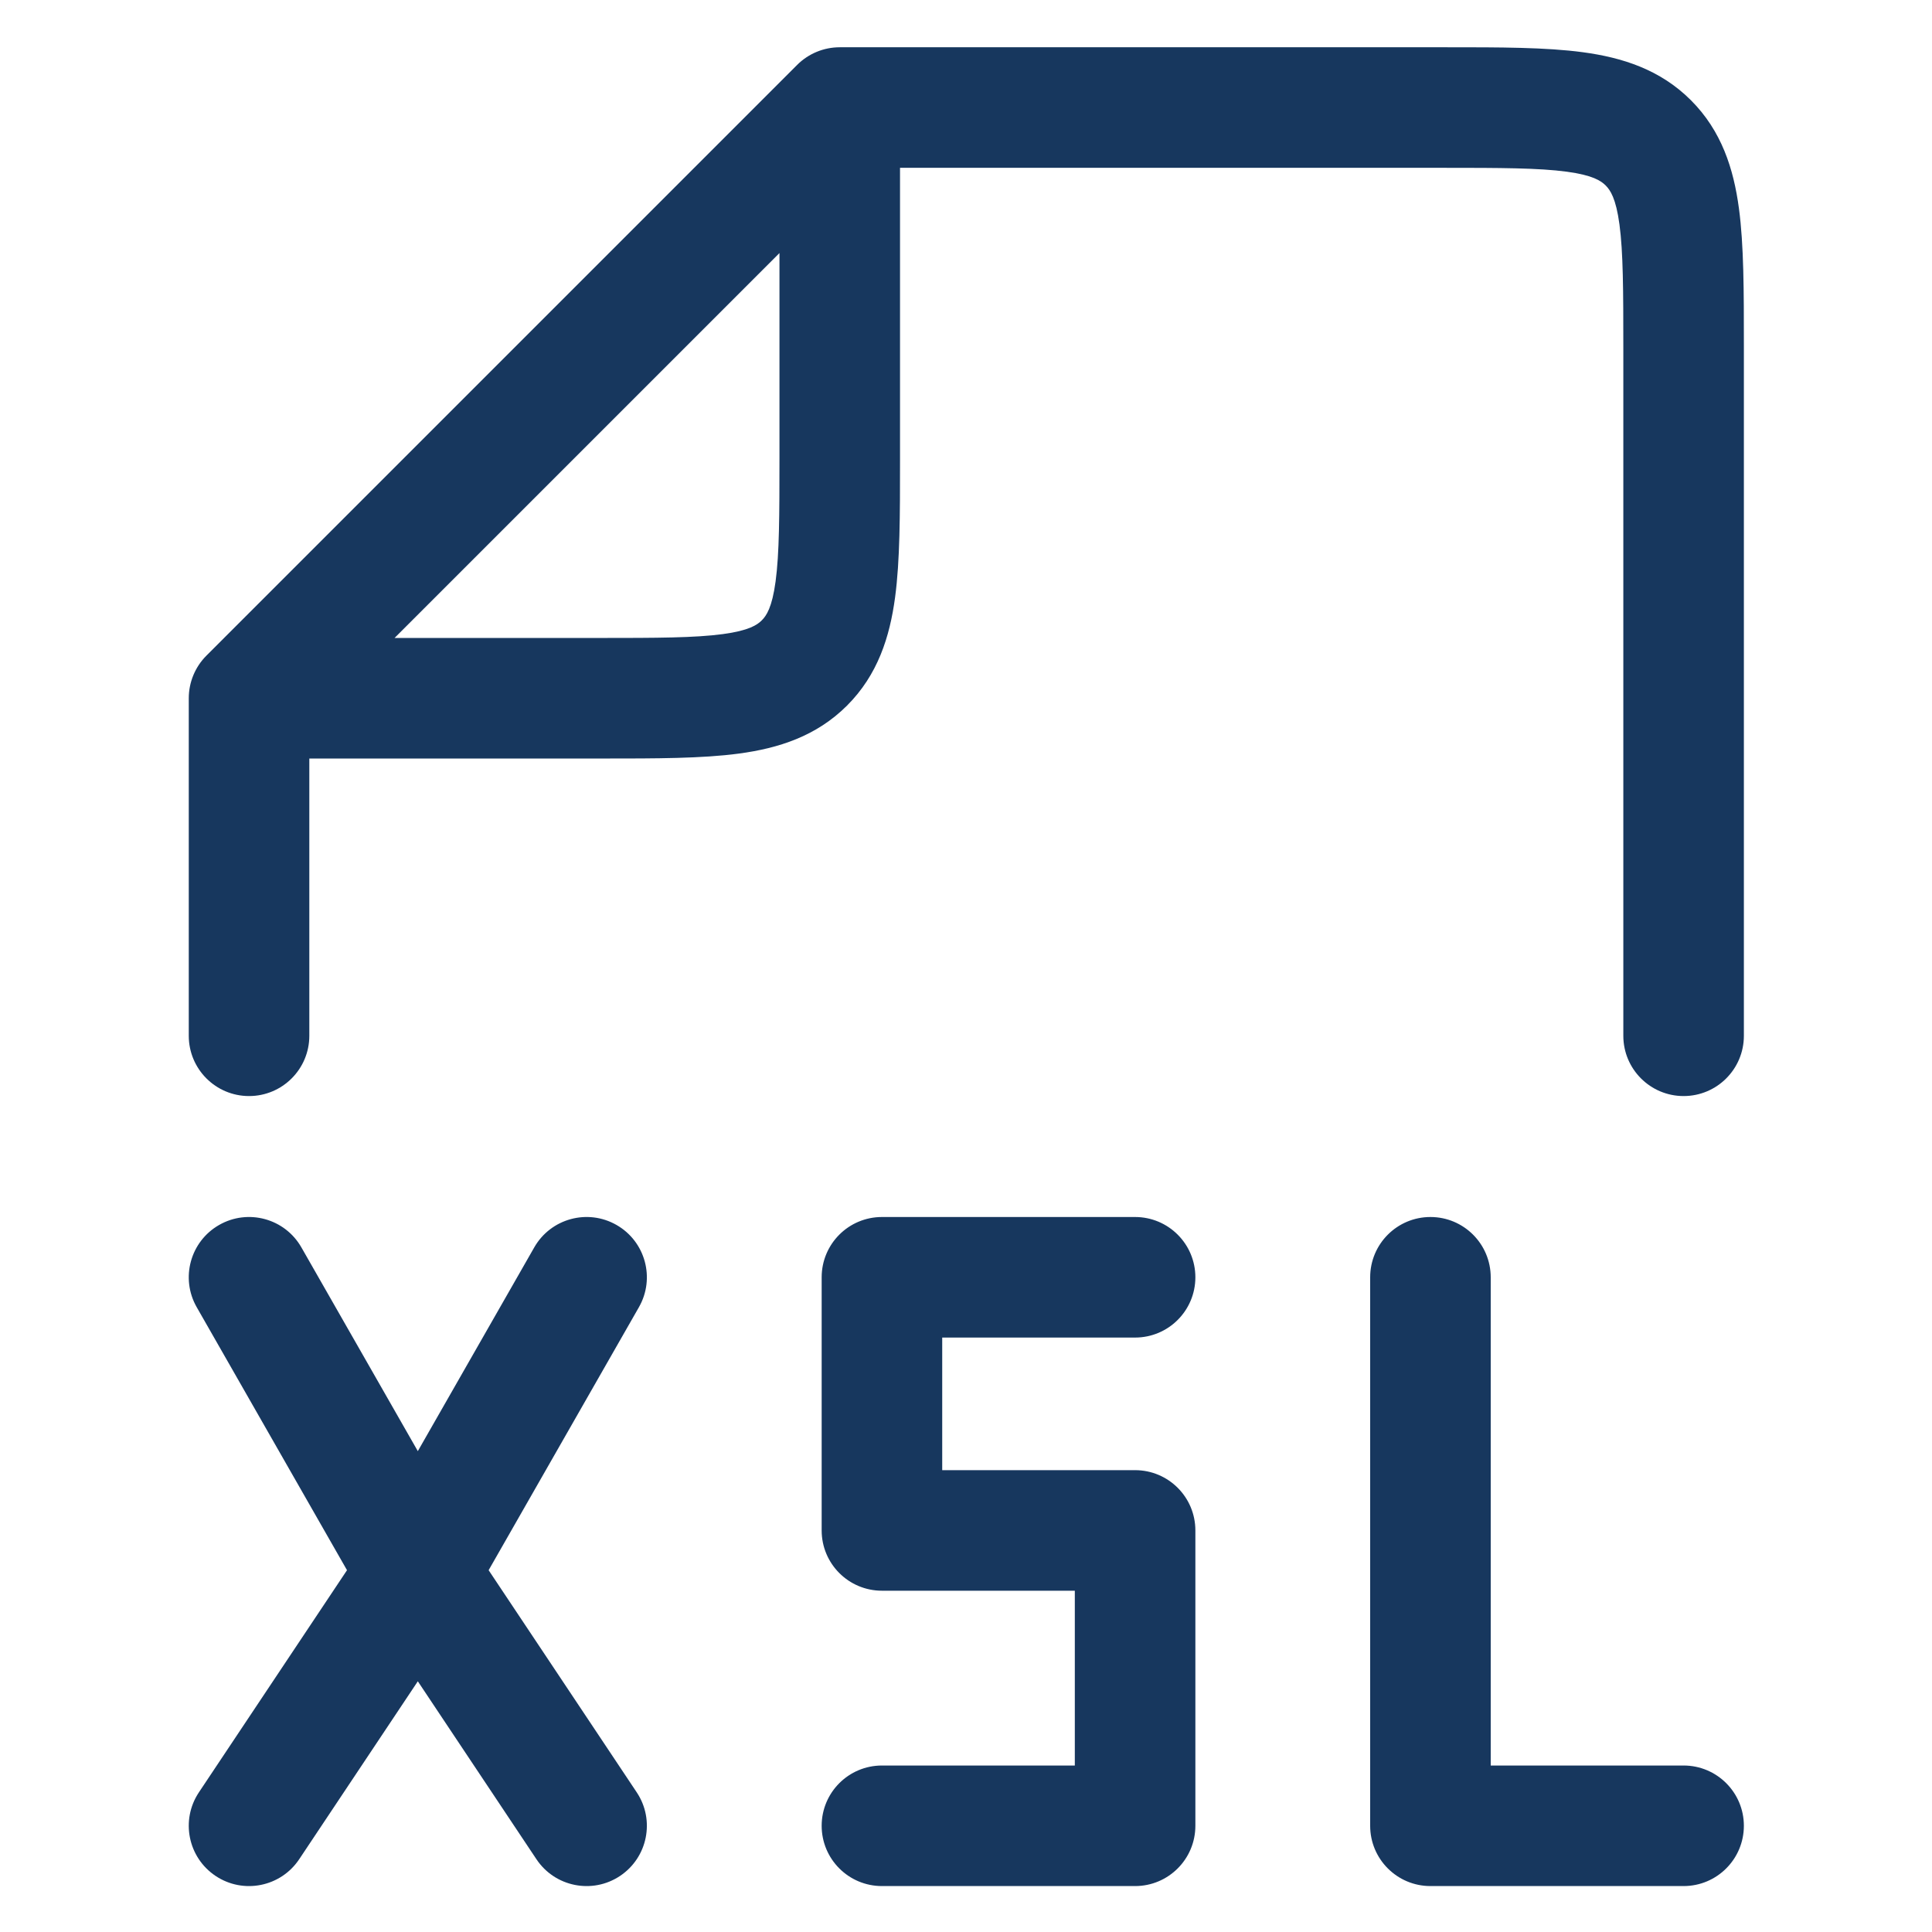
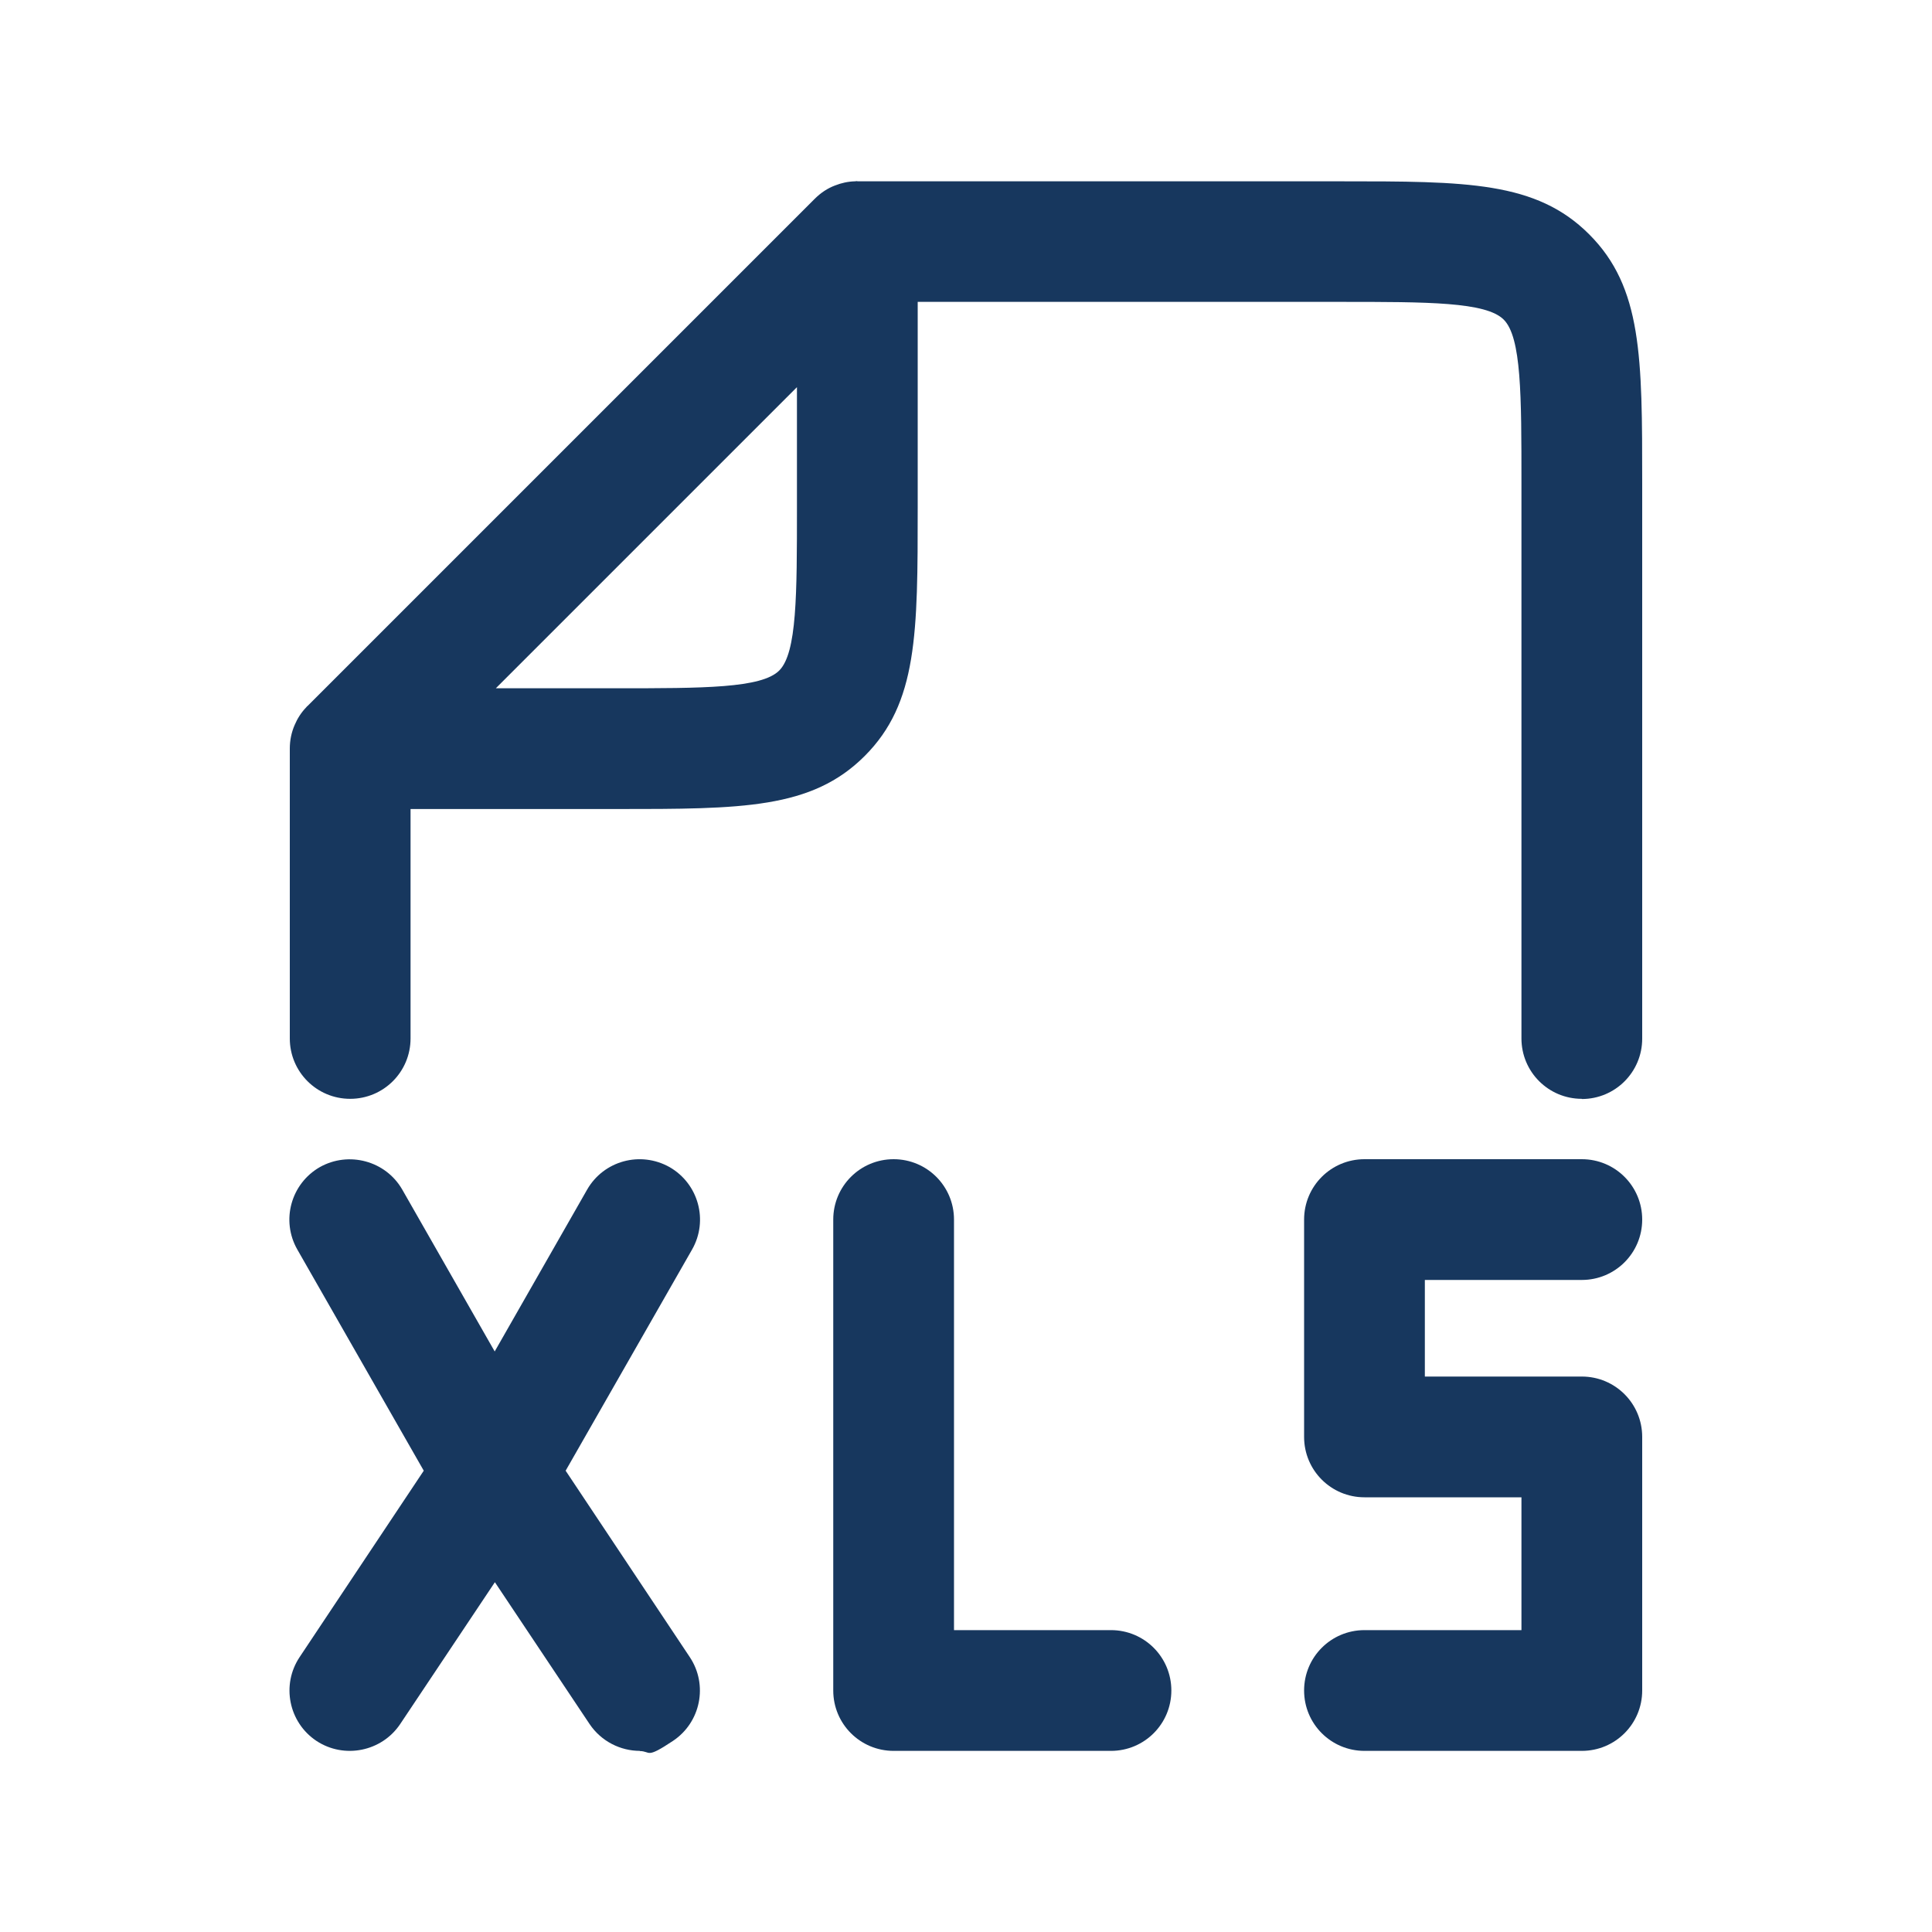
- <svg xmlns="http://www.w3.org/2000/svg" width="1024" height="1024" viewBox="0 0 1024 1024" fill="none">
-   <path fill-rule="evenodd" clip-rule="evenodd" d="M838.921 27.677C859.862 30.492 879.938 36.841 896.221 53.124C912.503 69.407 918.852 89.481 921.667 110.422C924.294 129.963 924.293 154.364 924.292 182.685L924.291 548.987C924.291 566.631 909.988 580.934 892.344 580.934C874.7 580.934 860.397 566.631 860.397 548.987V184.789C860.397 153.766 860.329 133.712 858.343 118.936C856.48 105.079 853.472 100.736 851.04 98.304C848.609 95.873 844.266 92.865 830.408 91.002C815.631 89.015 795.577 88.947 764.555 88.947H477.029L477.029 244.397C477.031 272.718 477.032 297.119 474.405 316.66C471.59 337.602 465.24 357.676 448.958 373.958C432.676 390.241 412.602 396.59 391.66 399.406C372.119 402.033 347.717 402.032 319.396 402.03L163.947 402.03V548.987C163.947 566.631 149.644 580.934 132 580.934C114.356 580.934 100.053 566.631 100.053 548.987V370.083C100.053 361.61 103.419 353.484 109.41 347.493L422.492 34.41C428.483 28.419 436.609 25.053 445.082 25.053L766.658 25.053C794.978 25.051 819.38 25.05 838.921 27.677ZM209.127 338.135H317.293C348.317 338.135 368.37 338.068 383.146 336.081C397.003 334.218 401.346 331.21 403.778 328.778C406.21 326.346 409.218 322.003 411.081 308.146C413.067 293.371 413.135 273.317 413.135 242.294V134.127L209.127 338.135Z" fill="#17375E" />
-   <path fill-rule="evenodd" clip-rule="evenodd" d="M116.149 649.249C131.469 640.495 150.984 645.818 159.738 661.137L221.452 769.134L283.167 661.137C291.921 645.818 311.436 640.495 326.755 649.249C342.074 658.003 347.396 677.519 338.642 692.838L258.986 832.233L337.486 949.986C347.273 964.667 343.306 984.502 328.625 994.289C313.944 1004.08 294.109 1000.11 284.322 985.428L221.452 891.12L158.582 985.428C148.795 1000.11 128.96 1004.08 114.279 994.289C99.599 984.502 95.631 964.667 105.418 949.986L183.918 832.233L104.262 692.838C95.508 677.519 100.83 658.003 116.149 649.249ZM435.499 676.987C435.499 659.343 449.802 645.04 467.446 645.04H601.624C619.268 645.04 633.571 659.343 633.571 676.987C633.571 694.631 619.268 708.934 601.624 708.934H499.393V779.216H601.624C619.268 779.216 633.571 793.519 633.571 811.163V967.707C633.571 985.351 619.268 999.654 601.624 999.654H467.446C449.802 999.654 435.499 985.351 435.499 967.707C435.499 950.063 449.802 935.76 467.446 935.76H569.676V843.11H467.446C449.802 843.11 435.499 828.807 435.499 811.163V676.987ZM758.164 645.04C775.808 645.04 790.112 659.343 790.112 676.987V935.76H892.34C909.984 935.76 924.288 950.063 924.288 967.707C924.288 985.351 909.984 999.654 892.34 999.654H758.164C740.52 999.654 726.217 985.351 726.217 967.707V676.987C726.217 659.343 740.52 645.04 758.164 645.04Z" fill="#17375E" />
+ <svg xmlns="http://www.w3.org/2000/svg" id="Capa_1" version="1.1" viewBox="0 0 1024 1024">
+   <defs>
+     <style>
+       .st0 {
+         fill: #17375e;
+       }
+     </style>
+   </defs>
+   <path class="st0" d="M838.4,582.4c-17.7,0-32-14.3-32-32v-294.4c0-46.5,0-77.2-9.4-86.6s-40.1-9.4-86.6-9.4h-224v108.8c0,66.9,0,103.8-28.1,131.9s-65,28.1-131.9,28.1h-108.8v121.6c0,17.7-14.3,32-32,32s-32-14.3-32-32v-153.6c0-4.5.9-8.7,2.6-12.6,1.4-3.3,3.4-6.5,6.1-9.3h0c.2-.3.5-.6.8-.8L431.8,105.4c3.2-3.2,6.8-5.6,10.8-7.1,3.3-1.3,6.8-2.1,10.6-2.2.4,0,.9-.2,1.4,0h255.8c66.9,0,103.8,0,131.9,28.1s28.1,65,28.1,131.9v294.4c0,17.7-14.3,32-32,32v-.1ZM262.8,364.8h63.6c46.5,0,77.2,0,86.6-9.4s9.4-40.1,9.4-86.6v-63.6l-159.6,159.6Z" />
+   <path class="st0" d="M339.2,928c-10.3,0-20.5-5-26.7-14.2l-50.2-75.2-50.2,75.2c-9.8,14.6-29.7,18.6-44.4,8.9-14.7-9.8-18.7-29.7-8.9-44.4l65.8-98.8-67-117.2c-8.8-15.4-3.4-34.9,11.9-43.7,15.3-8.6,34.9-3.4,43.7,11.9l49,85.8,49-85.8c8.8-15.3,28.2-20.6,43.7-11.9,15.3,8.8,20.7,28.3,11.9,43.7l-67,117.2,65.8,98.8c9.8,14.7,5.8,34.6-8.9,44.4s-11.6,5.4-17.7,5.4l.2-.1Z" />
+   <path class="st0" d="M588.84,928h-115.2c-17.7,0-32-14.3-32-32v-249.6c0-17.7,14.3-32,32-32s32,14.3,32,32v217.6h83.2c17.7,0,32,14.3,32,32s-14.3,32-32,32Z" />
+   <path class="st0" d="M838.4,928h-115.2c-17.7,0-32-14.3-32-32s14.3-32,32-32h83.2v-70.4h-83.2c-17.7,0-32-14.3-32-32v-115.2c0-17.7,14.3-32,32-32h115.2c17.7,0,32,14.3,32,32s-14.3,32-32,32h-83.2v51.2h83.2c17.7,0,32,14.3,32,32v134.4c0,17.7-14.3,32-32,32Z" />
</svg>
